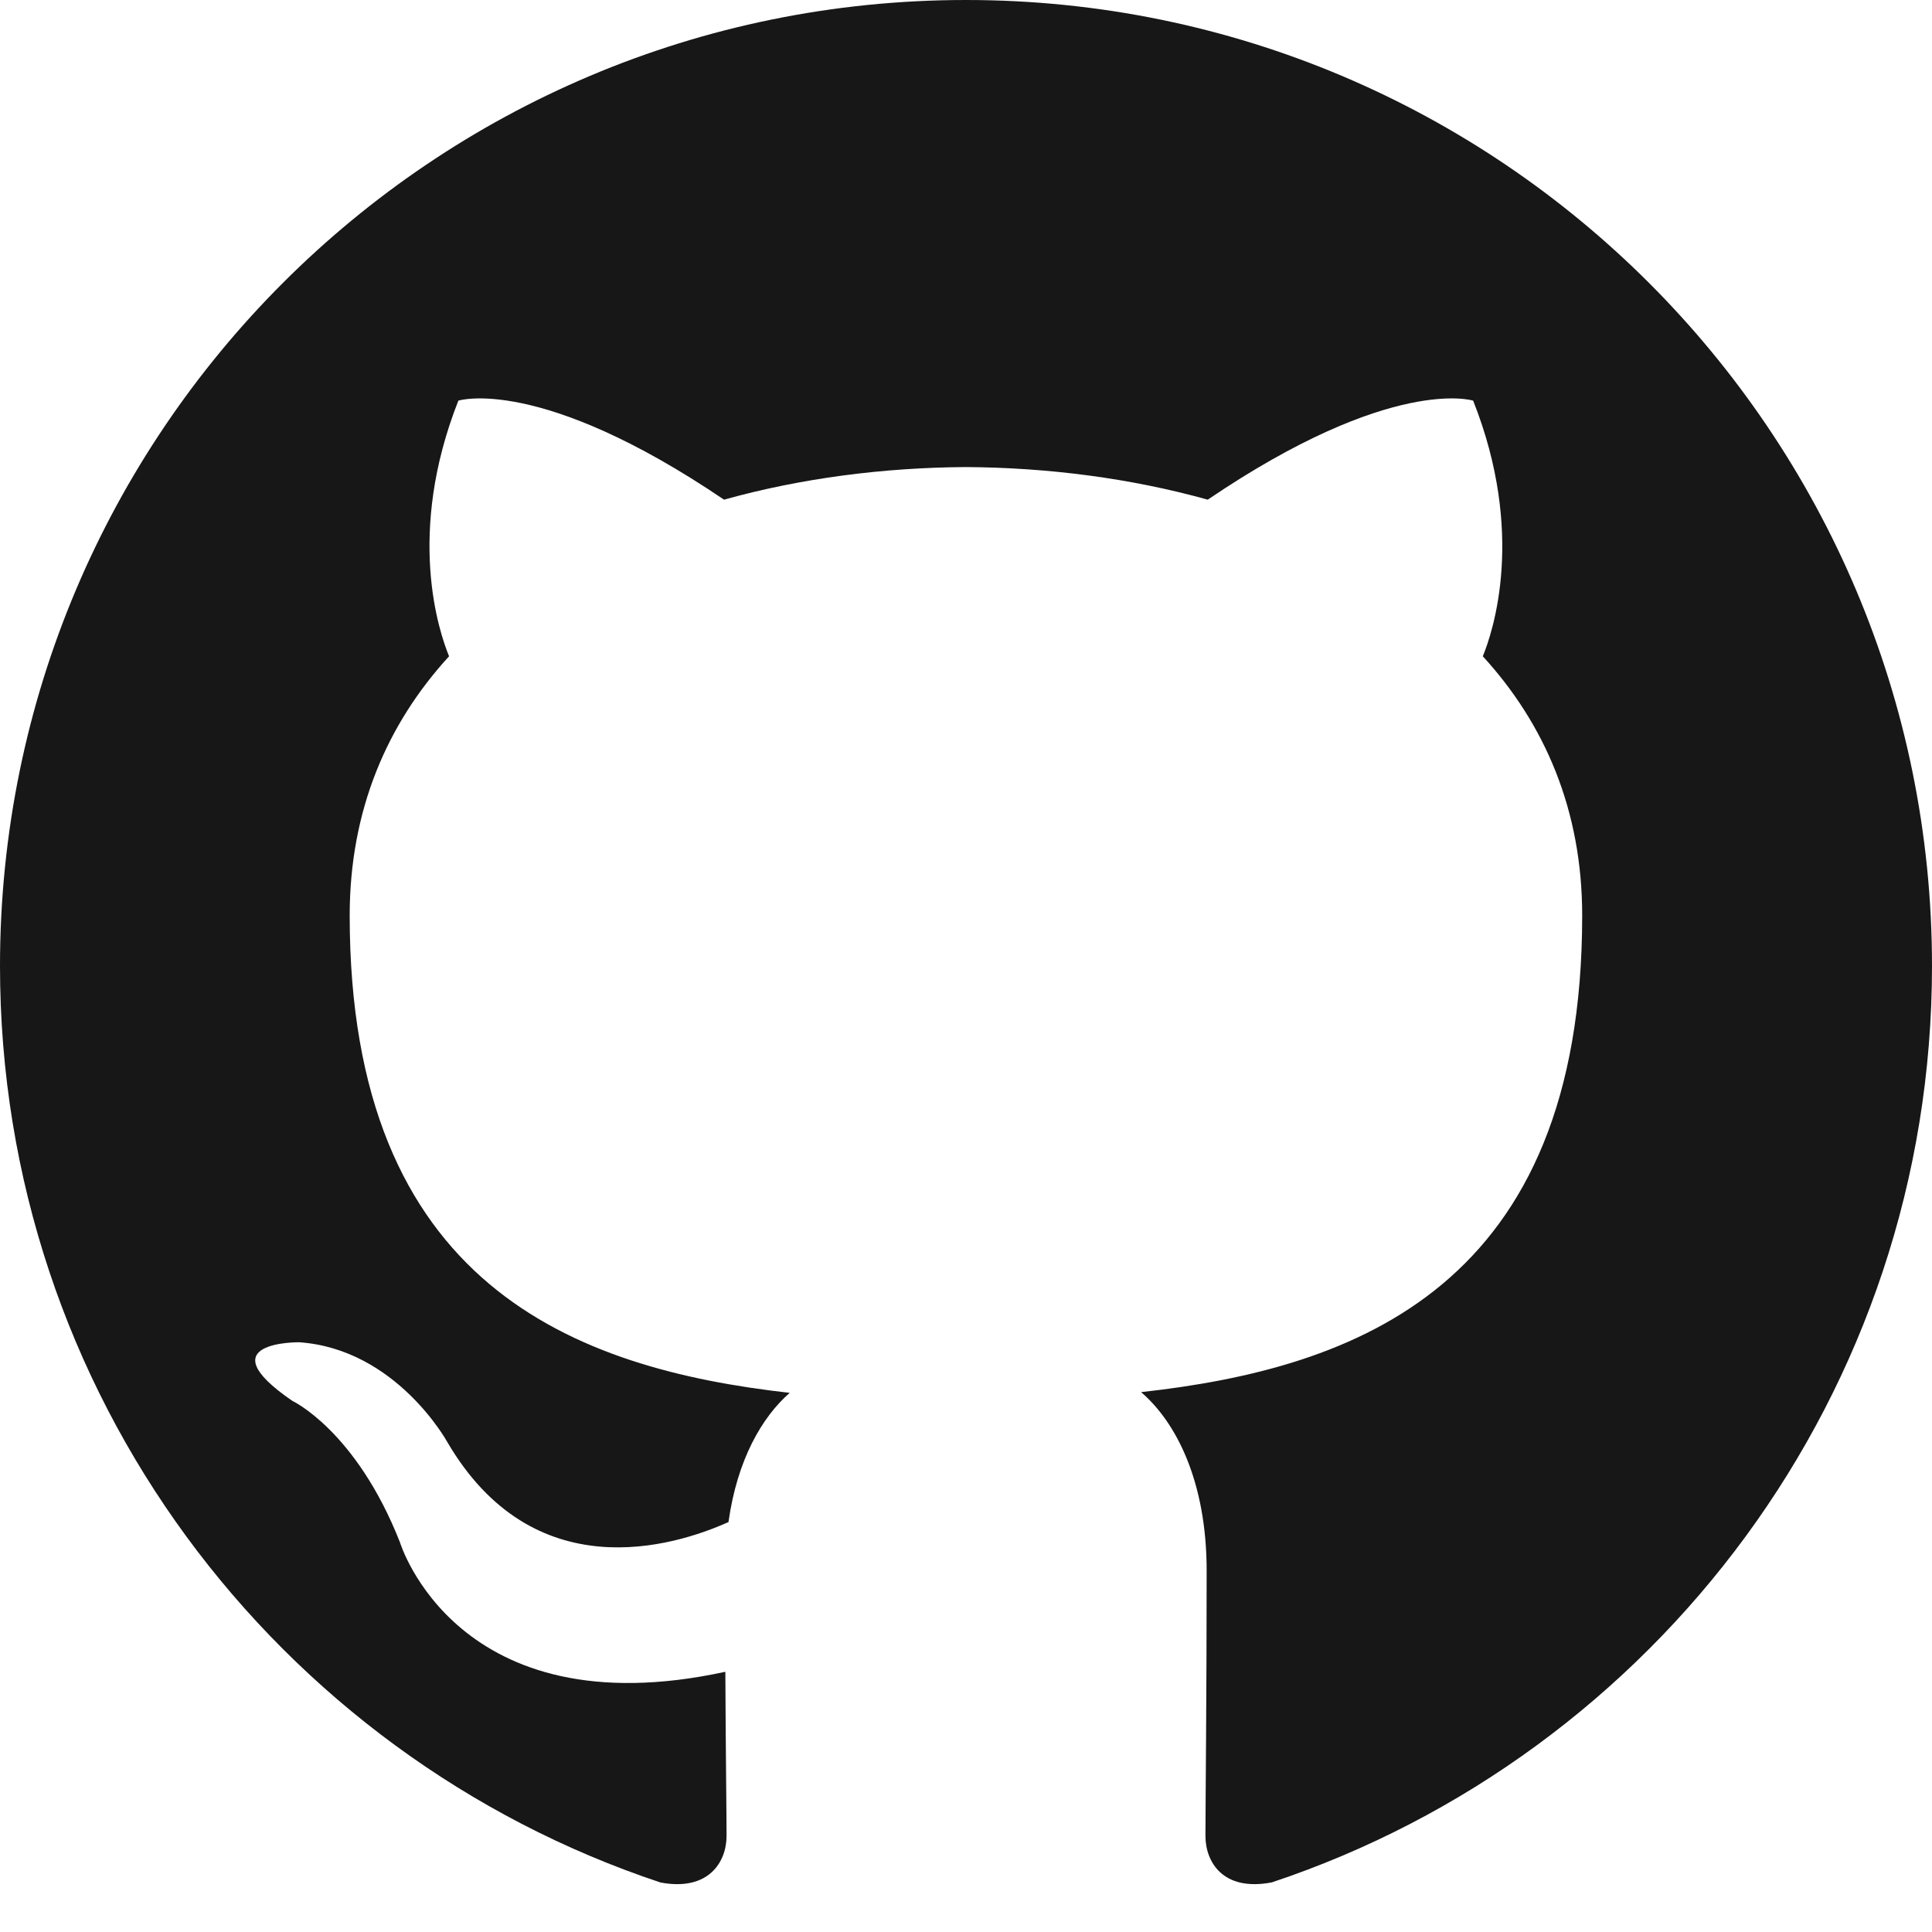
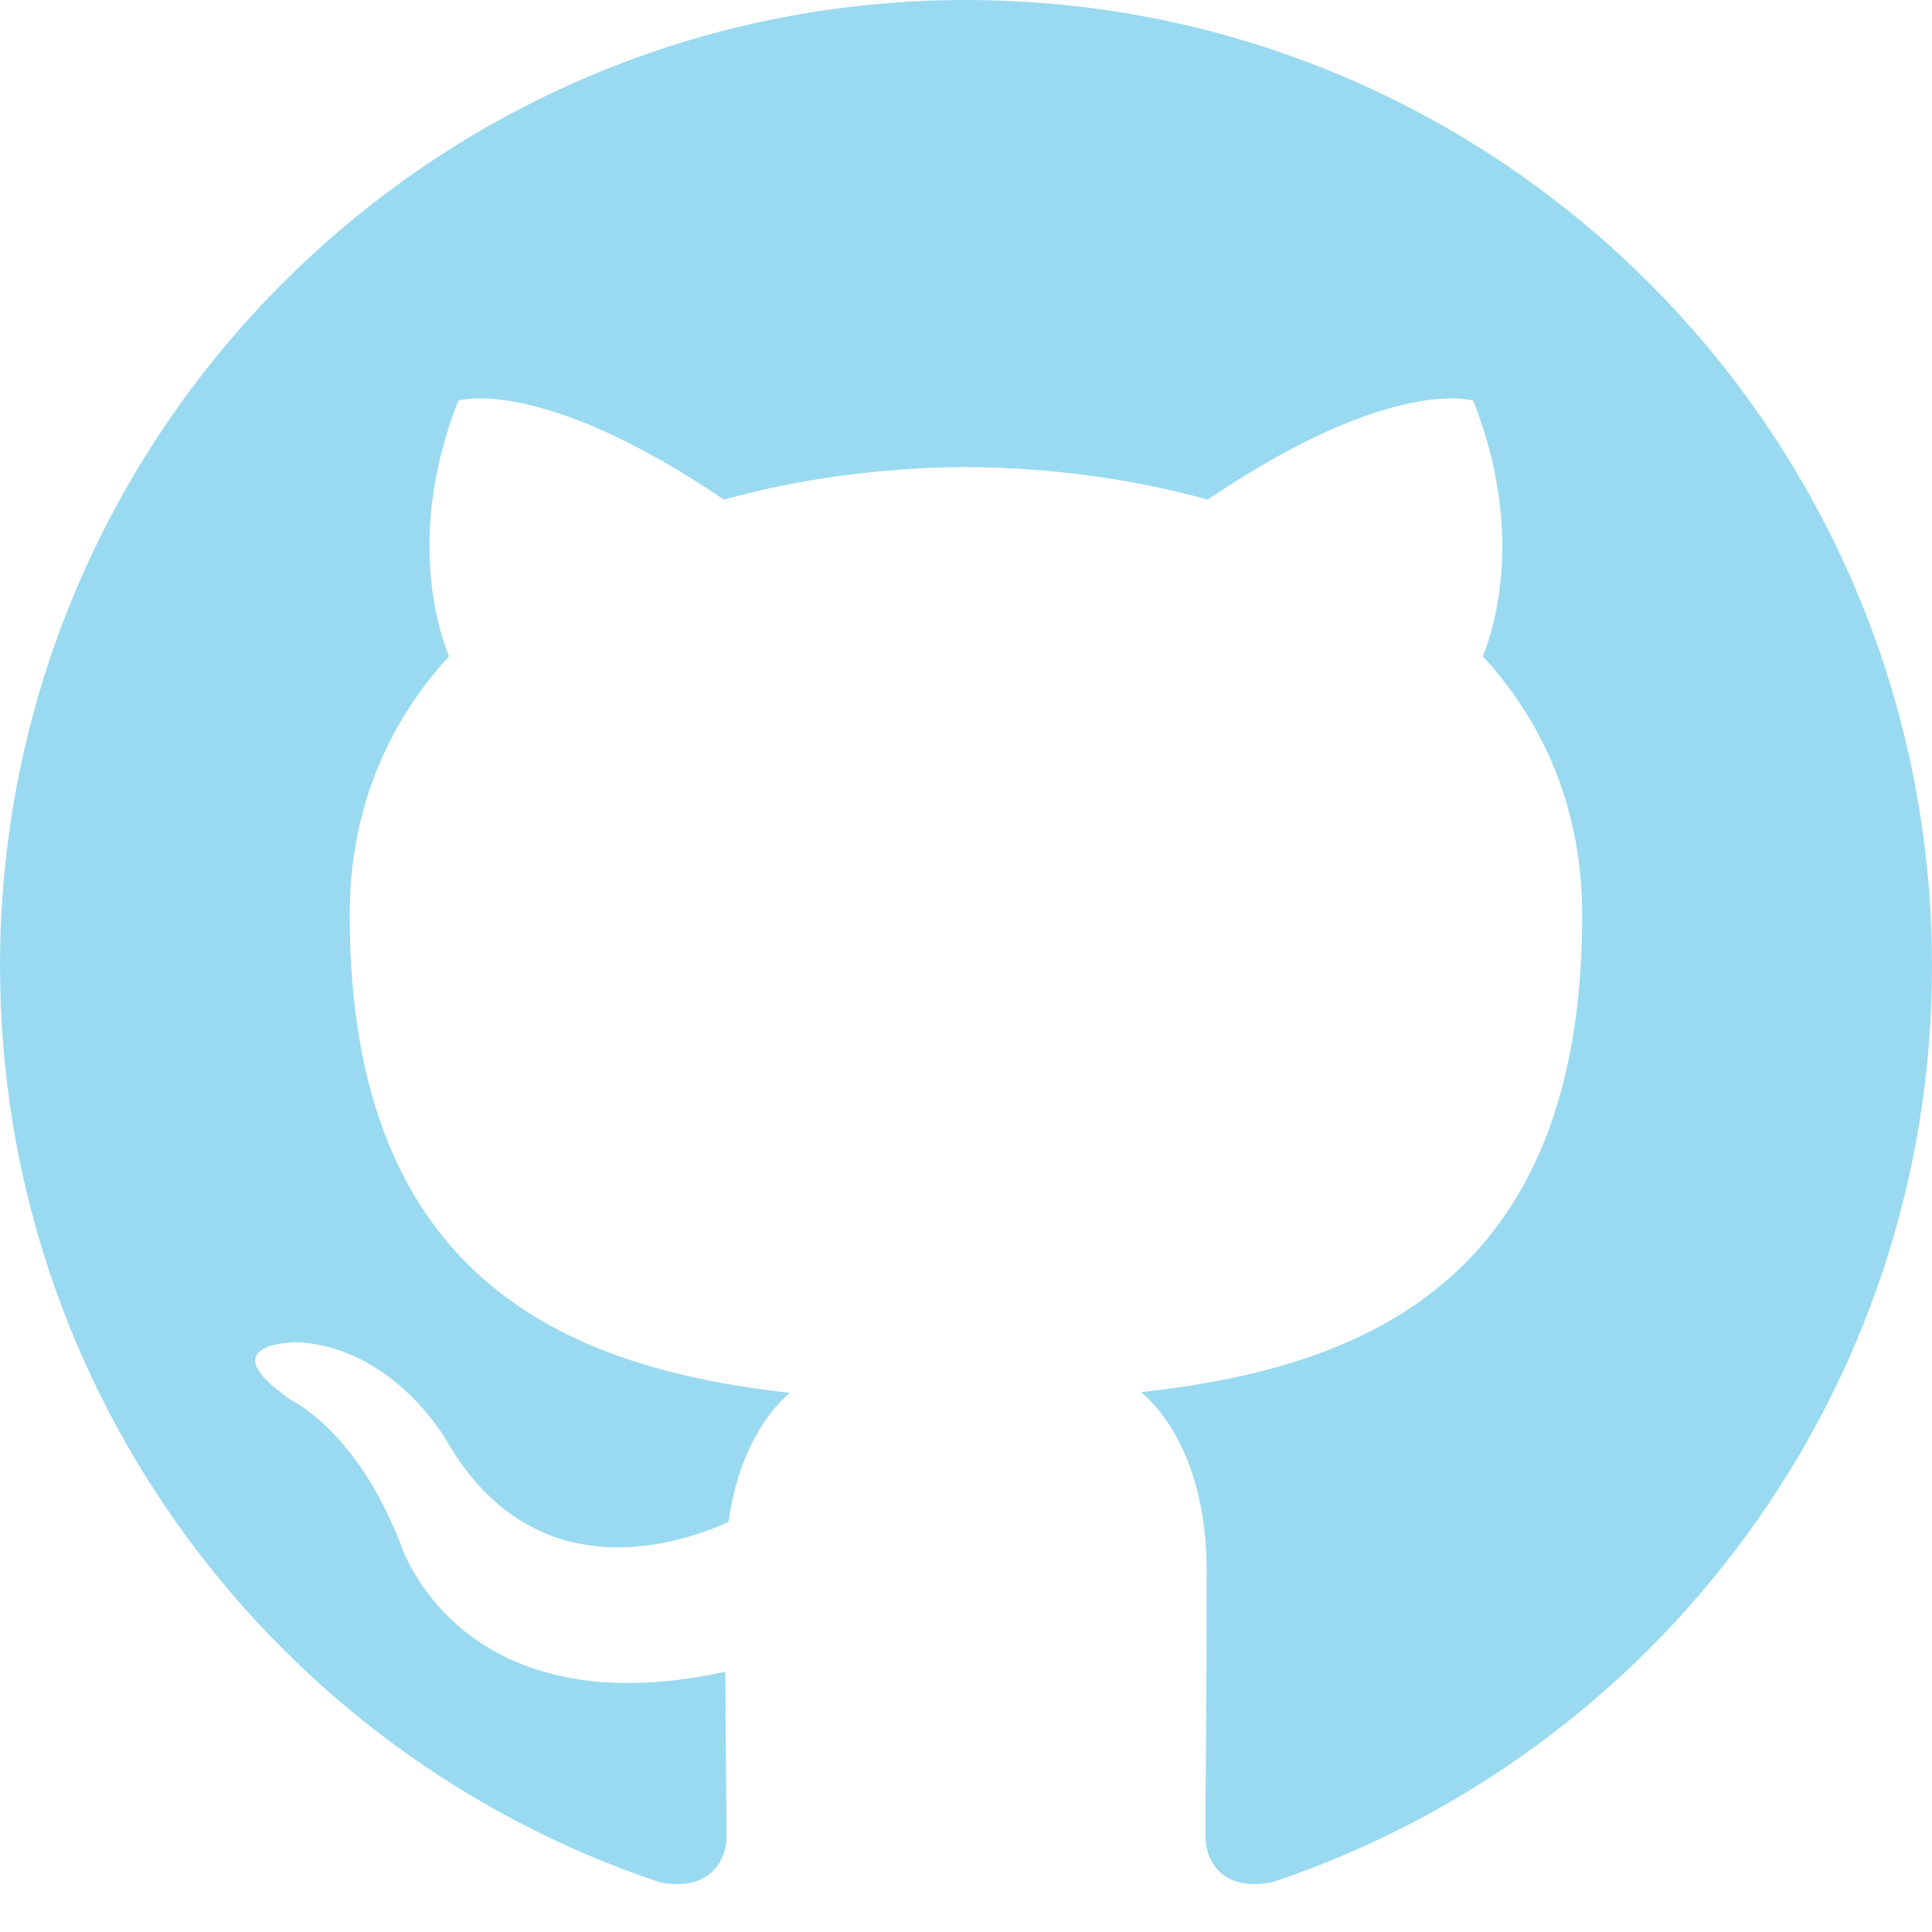
<svg xmlns="http://www.w3.org/2000/svg" viewBox="0 0 16 16" fill-rule="evenodd" clip-rule="evenodd" stroke-linejoin="round" stroke-miterlimit="1.414">
-   <path fill="#181717" d="M8 0C3.58 0 0 3.582 0 8c0 3.535 2.292 6.533 5.47 7.59.4.075.547-.172.547-.385 0-.19-.007-.693-.01-1.36-2.226.483-2.695-1.073-2.695-1.073-.364-.924-.89-1.17-.89-1.17-.725-.496.056-.486.056-.486.803.056 1.225.824 1.225.824.714 1.223 1.873.87 2.33.665.072-.517.278-.87.507-1.07-1.777-.2-3.644-.888-3.644-3.953 0-.873.31-1.587.823-2.147-.083-.202-.358-1.015.077-2.117 0 0 .672-.215 2.2.82.638-.178 1.323-.266 2.003-.27.68.004 1.364.092 2.003.27 1.527-1.035 2.198-.82 2.198-.82.437 1.102.163 1.915.08 2.117.513.56.823 1.274.823 2.147 0 3.073-1.87 3.75-3.653 3.947.287.246.543.735.543 1.48 0 1.07-.01 1.933-.01 2.195 0 .215.144.463.55.385C13.71 14.53 16 11.534 16 8c0-4.418-3.582-8-8-8" />
+   <path fill="#9ADAF1" d="M8 0C3.58 0 0 3.582 0 8c0 3.535 2.292 6.533 5.47 7.59.4.075.547-.172.547-.385 0-.19-.007-.693-.01-1.36-2.226.483-2.695-1.073-2.695-1.073-.364-.924-.89-1.17-.89-1.17-.725-.496.056-.486.056-.486.803.056 1.225.824 1.225.824.714 1.223 1.873.87 2.33.665.072-.517.278-.87.507-1.07-1.777-.2-3.644-.888-3.644-3.953 0-.873.31-1.587.823-2.147-.083-.202-.358-1.015.077-2.117 0 0 .672-.215 2.2.82.638-.178 1.323-.266 2.003-.27.68.004 1.364.092 2.003.27 1.527-1.035 2.198-.82 2.198-.82.437 1.102.163 1.915.08 2.117.513.56.823 1.274.823 2.147 0 3.073-1.87 3.75-3.653 3.947.287.246.543.735.543 1.48 0 1.07-.01 1.933-.01 2.195 0 .215.144.463.55.385C13.71 14.53 16 11.534 16 8c0-4.418-3.582-8-8-8" />
</svg>
